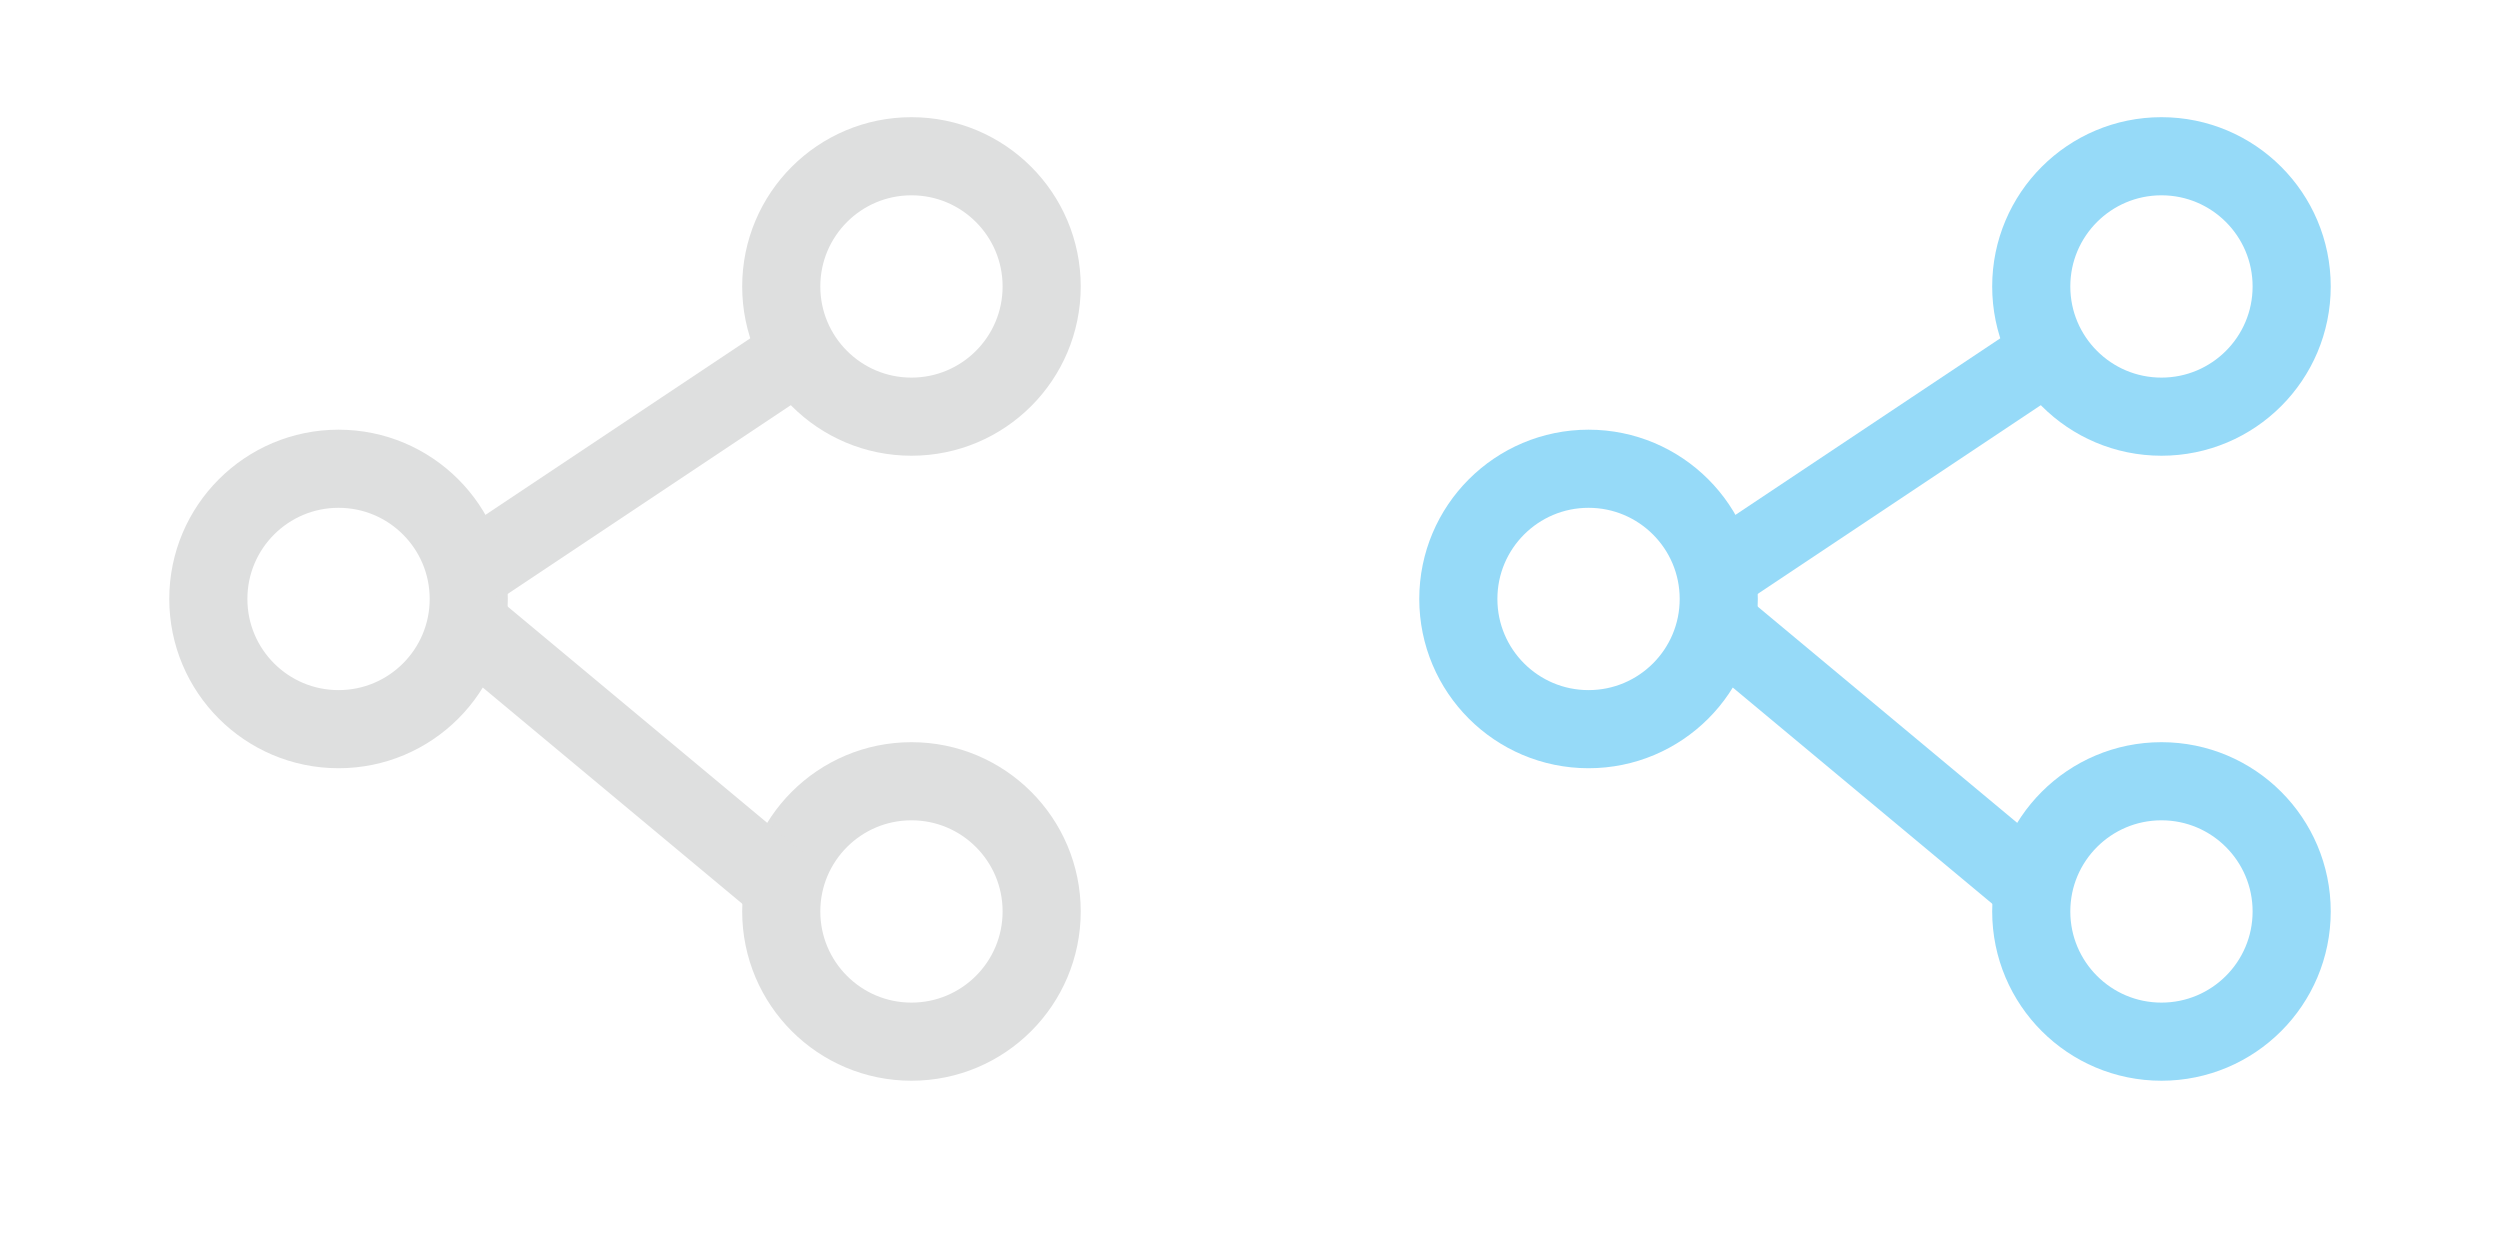
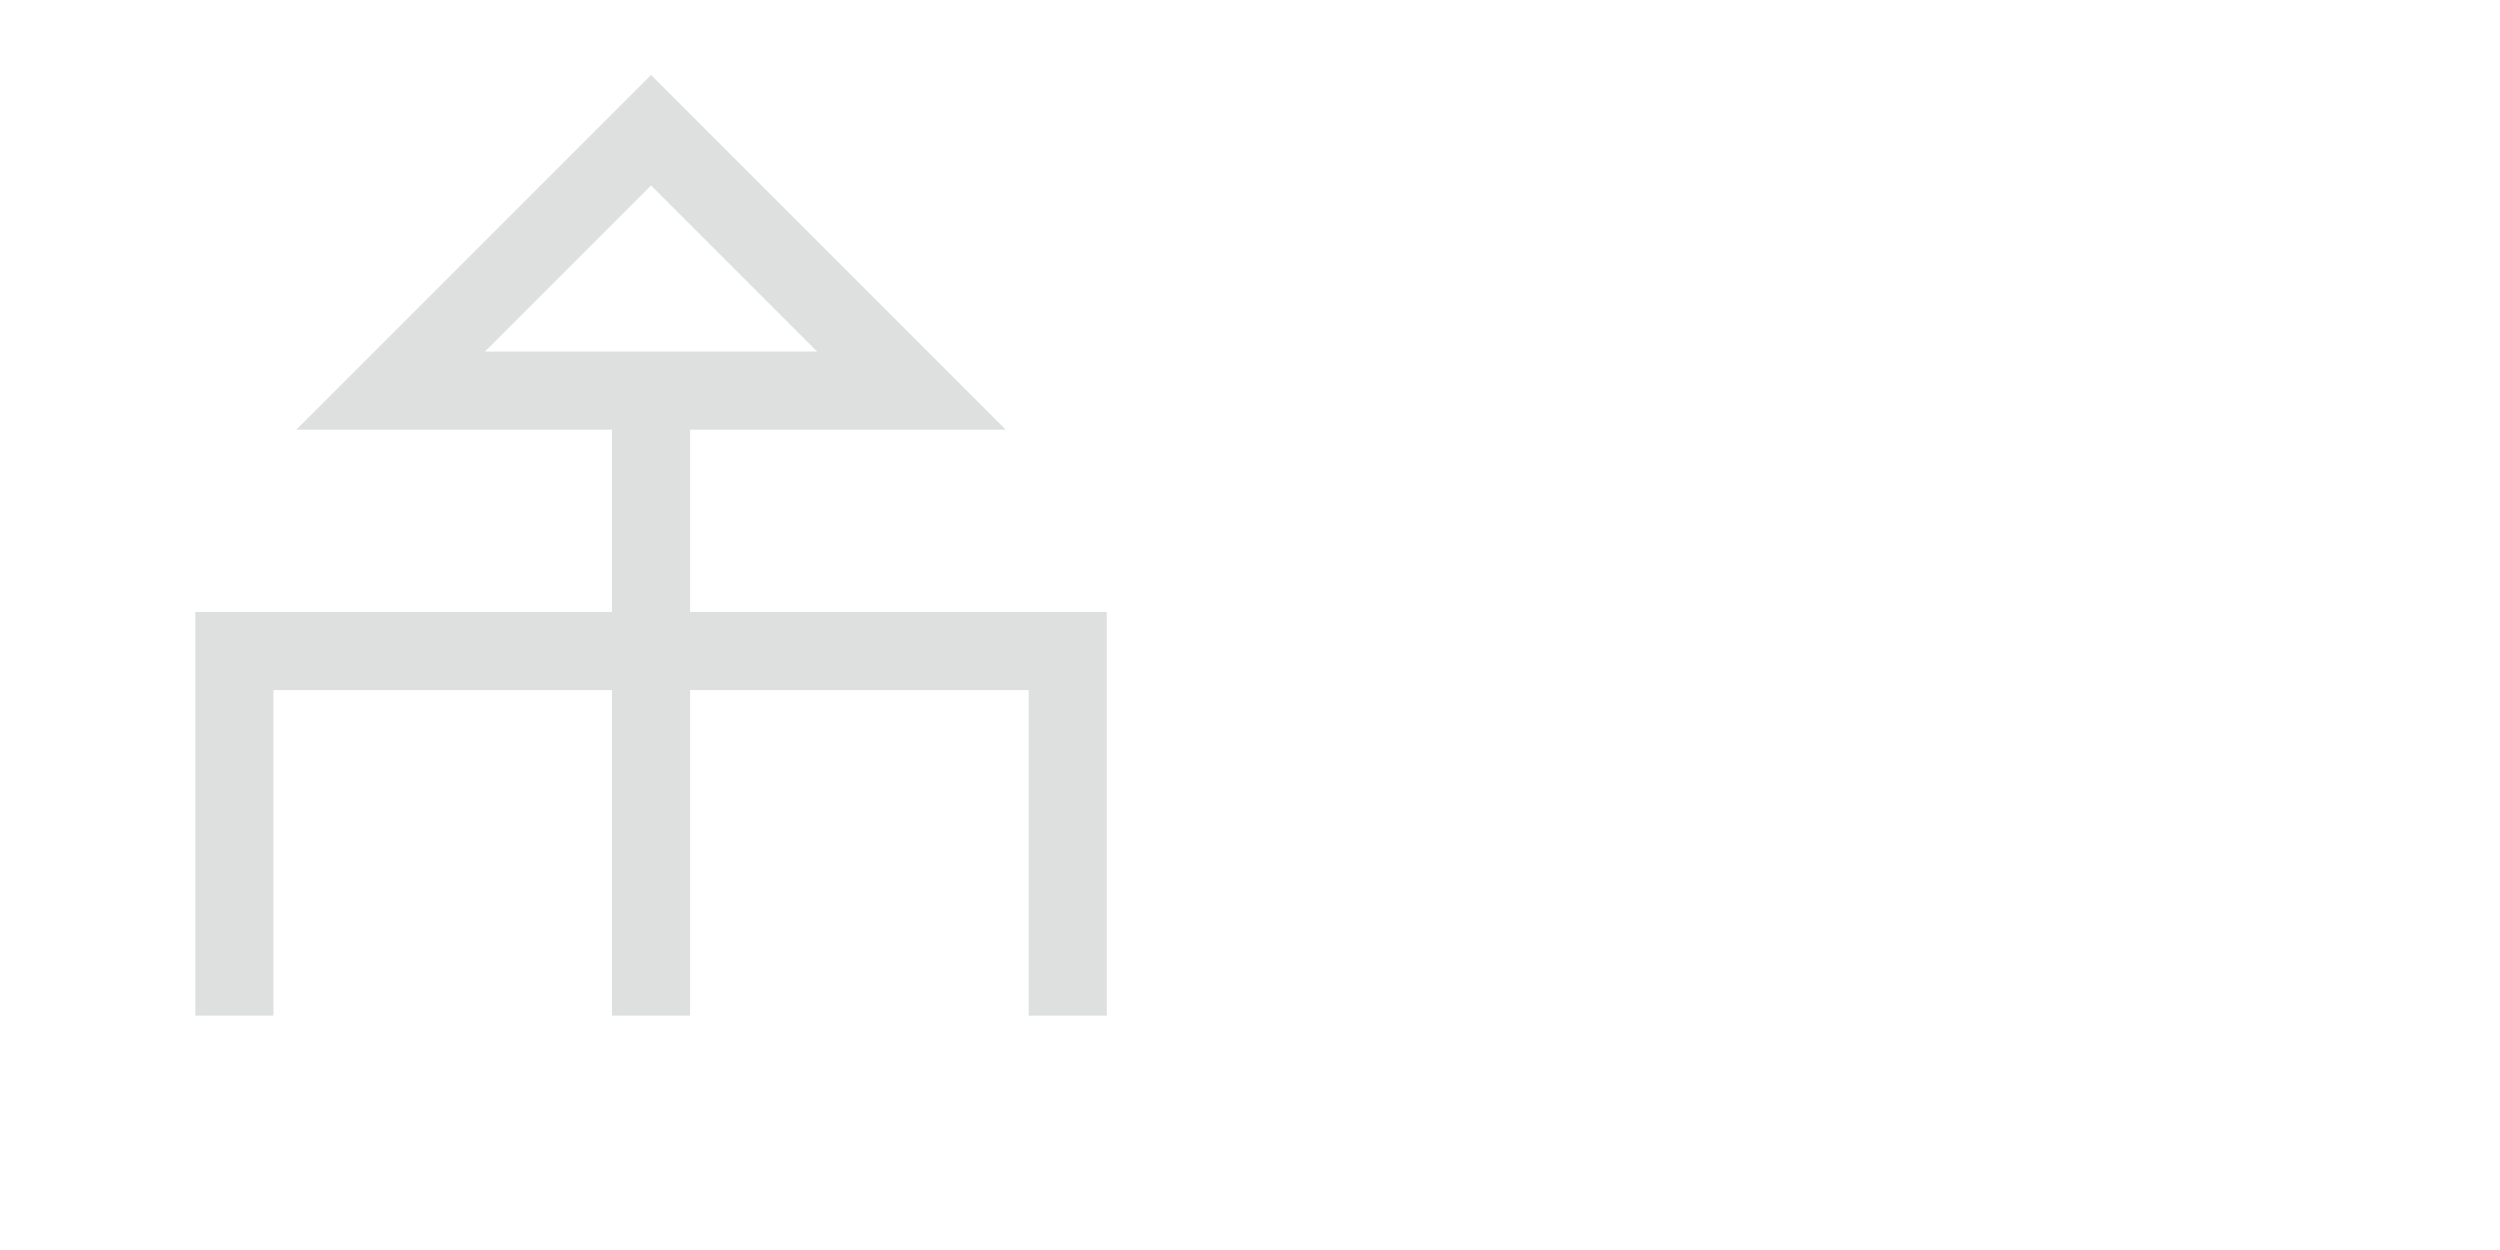
- <svg xmlns="http://www.w3.org/2000/svg" version="1.1" x="0px" y="0px" width="48px" height="24px" viewBox="0 0 48 24" enable-background="new 0 0 48 24" xml:space="preserve">
-   <g id="Layer_2">
-     <circle fill="none" stroke="#DEDFDF" stroke-width="1.5" stroke-miterlimit="10" cx="6.5" cy="11.5" r="2.5" />
-     <circle fill="none" stroke="#DEDFDF" stroke-width="1.5" stroke-miterlimit="10" cx="17.5" cy="5.5" r="2.5" />
-     <circle fill="none" stroke="#DEDFDF" stroke-width="1.5" stroke-miterlimit="10" cx="17.5" cy="17.5" r="2.5" />
-     <line fill="none" stroke="#DEDFDF" stroke-width="1.5" stroke-miterlimit="10" x1="9" y1="11" x2="15" y2="7" />
-     <line fill="none" stroke="#DEDFDF" stroke-width="1.5" stroke-miterlimit="10" x1="9" y1="12" x2="15" y2="17" />
-   </g>
-   <g id="Layer_2_copy">
-     <circle fill="none" stroke="#96DAF8" stroke-width="1.5" stroke-miterlimit="10" cx="30.5" cy="11.5" r="2.5" />
-     <circle fill="none" stroke="#96DAF8" stroke-width="1.5" stroke-miterlimit="10" cx="41.5" cy="5.5" r="2.5" />
-     <circle fill="none" stroke="#96DAF8" stroke-width="1.5" stroke-miterlimit="10" cx="41.5" cy="17.5" r="2.5" />
-     <line fill="none" stroke="#96DAF8" stroke-width="1.5" stroke-miterlimit="10" x1="33" y1="11" x2="39" y2="7" />
-     <line fill="none" stroke="#96DAF8" stroke-width="1.5" stroke-miterlimit="10" x1="33" y1="12" x2="39" y2="17" />
-   </g>
+ <svg xmlns="http://www.w3.org/2000/svg" version="1.1" id="Layer_1" x="0px" y="0px" width="48px" height="24px" viewBox="0 0 48 24" enable-background="new 0 0 48 24" xml:space="preserve">
+   <polygon fill="none" stroke="#DEDFDF" stroke-width="1.5" stroke-miterlimit="10" points="12.5,2.5 7.5,7.5 17.5,7.5 " />
+   <line fill="none" stroke="#DEDFDF" stroke-width="1.5" stroke-miterlimit="10" x1="12.5" y1="7.5" x2="12.5" y2="12.5" />
+   <line fill="none" stroke="#DEDFDF" stroke-width="1.5" stroke-miterlimit="10" x1="12.5" y1="12.5" x2="12.5" y2="19.5" />
+   <polyline fill="none" stroke="#DEDFDF" stroke-width="1.5" stroke-miterlimit="10" points="4.5,19.5 4.5,12.5 20.5,12.5 20.5,19.5   " />
</svg>
